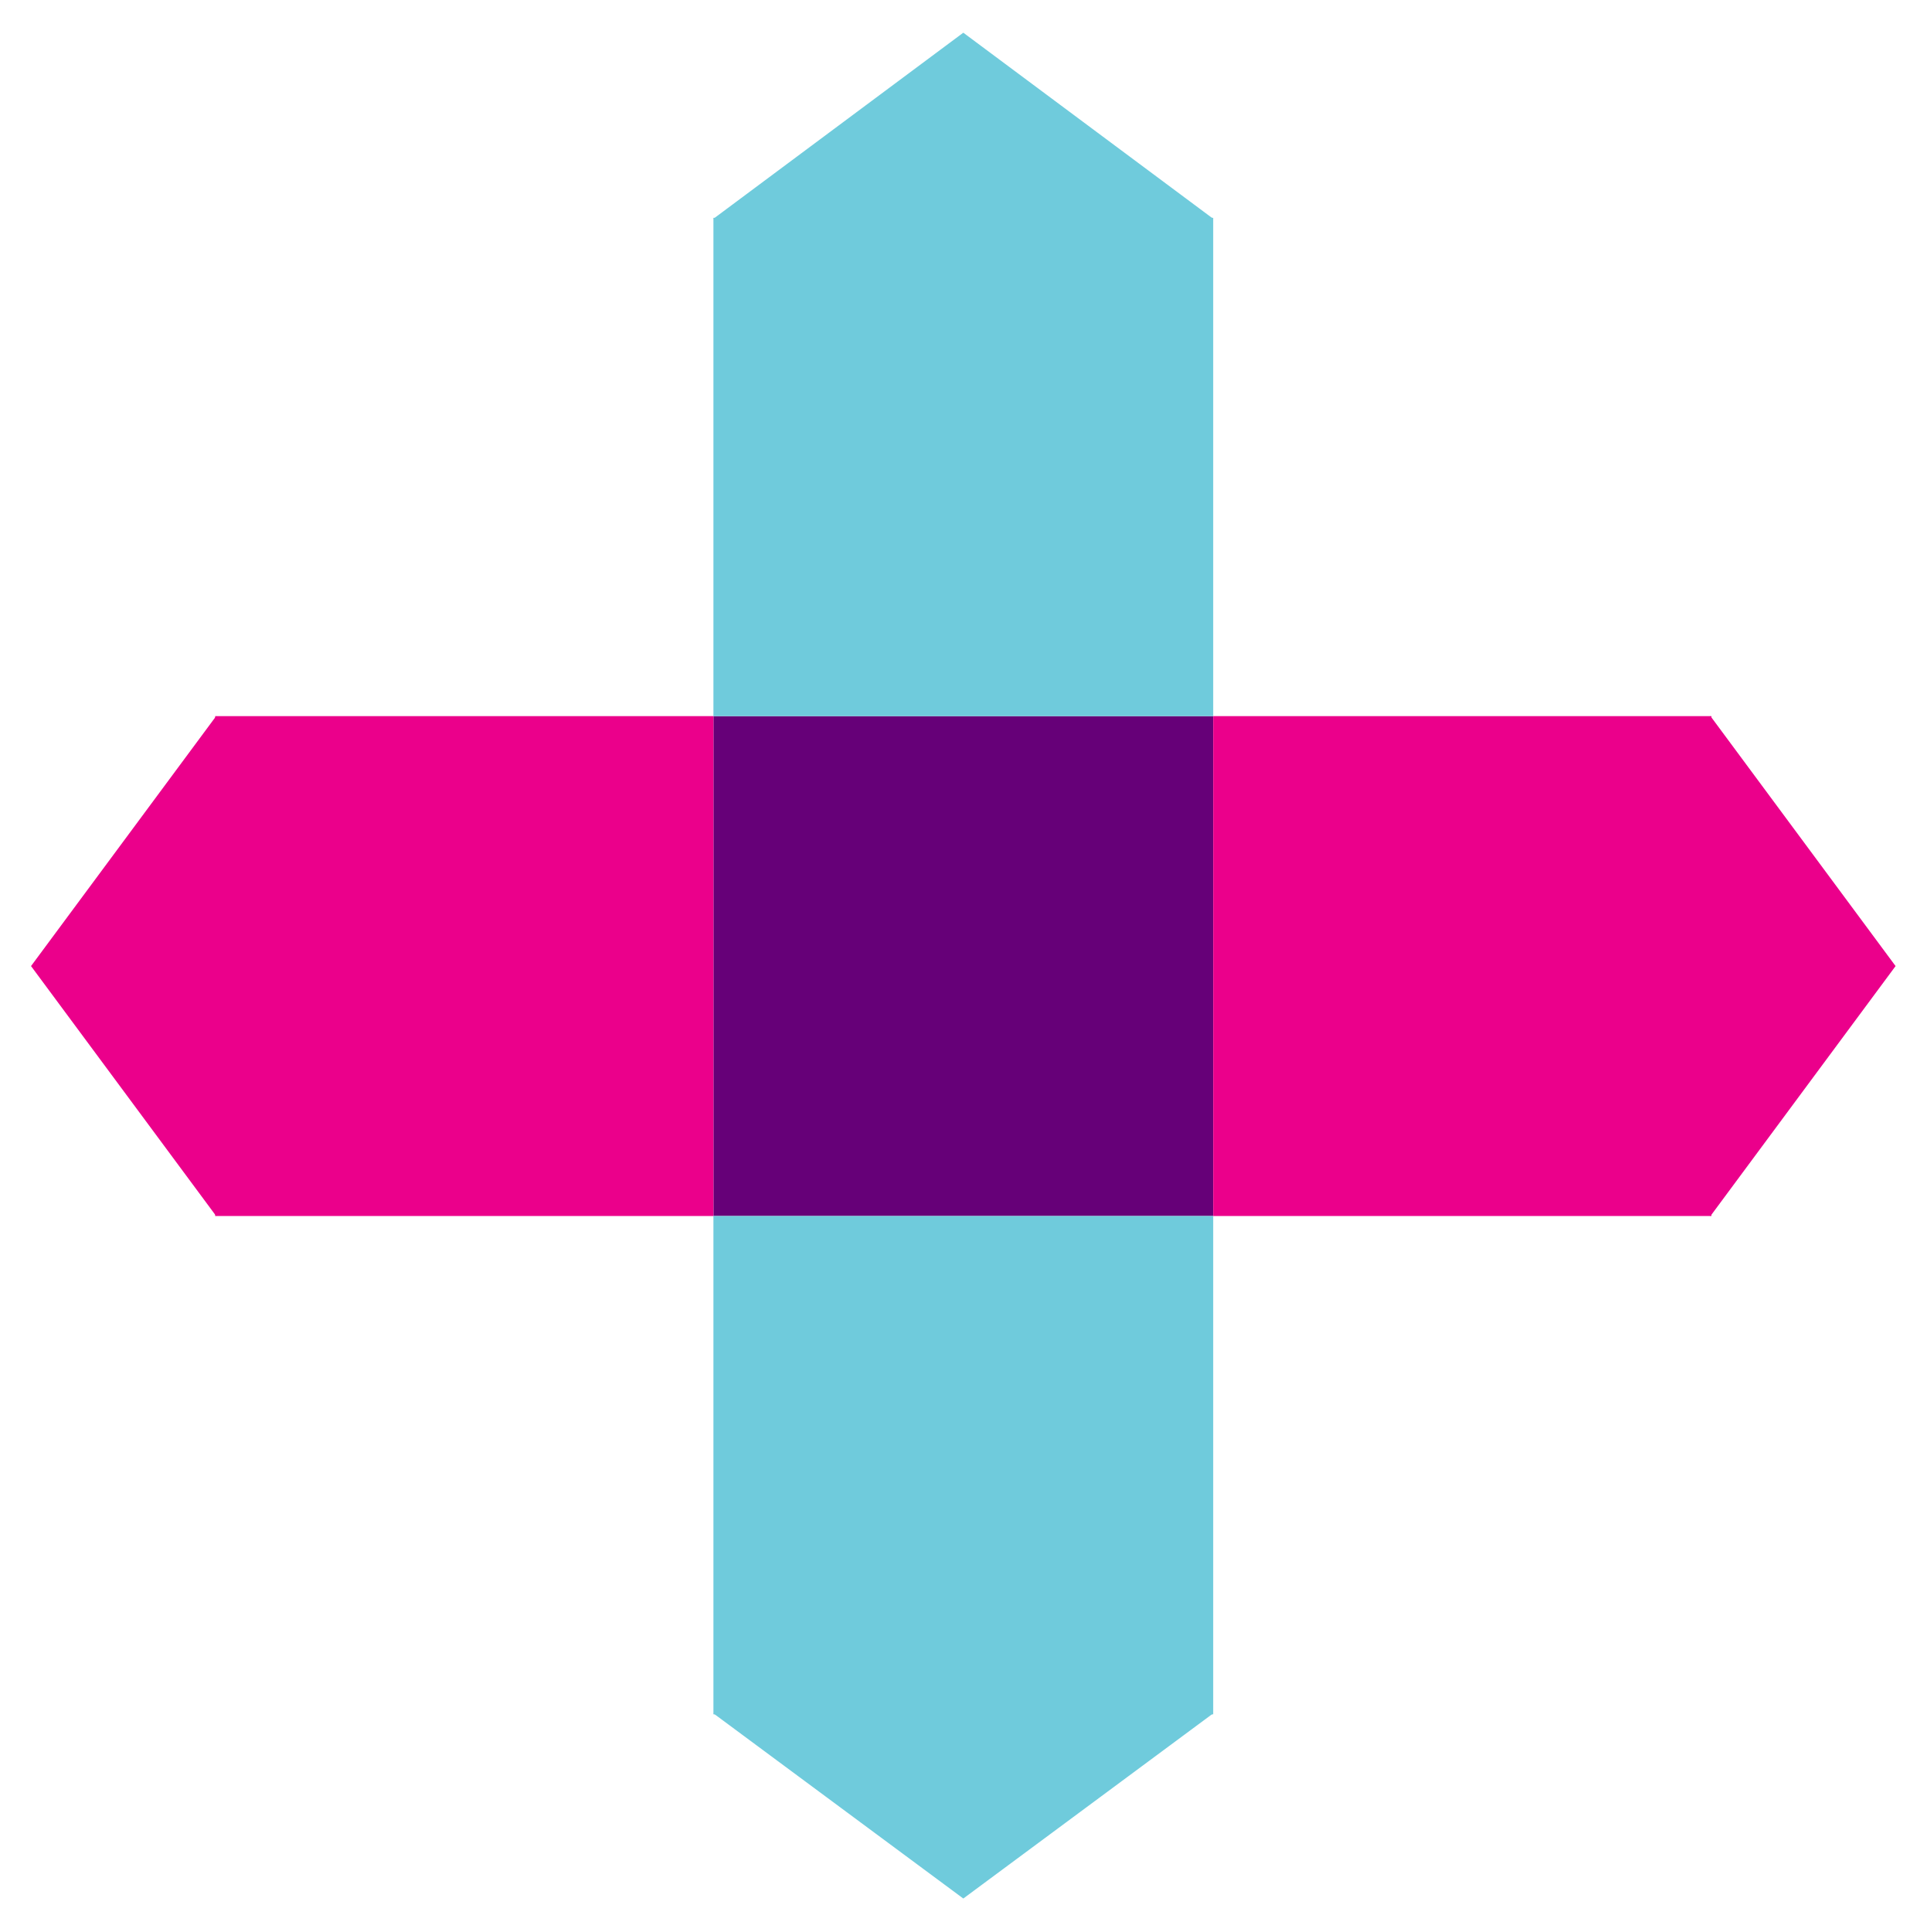
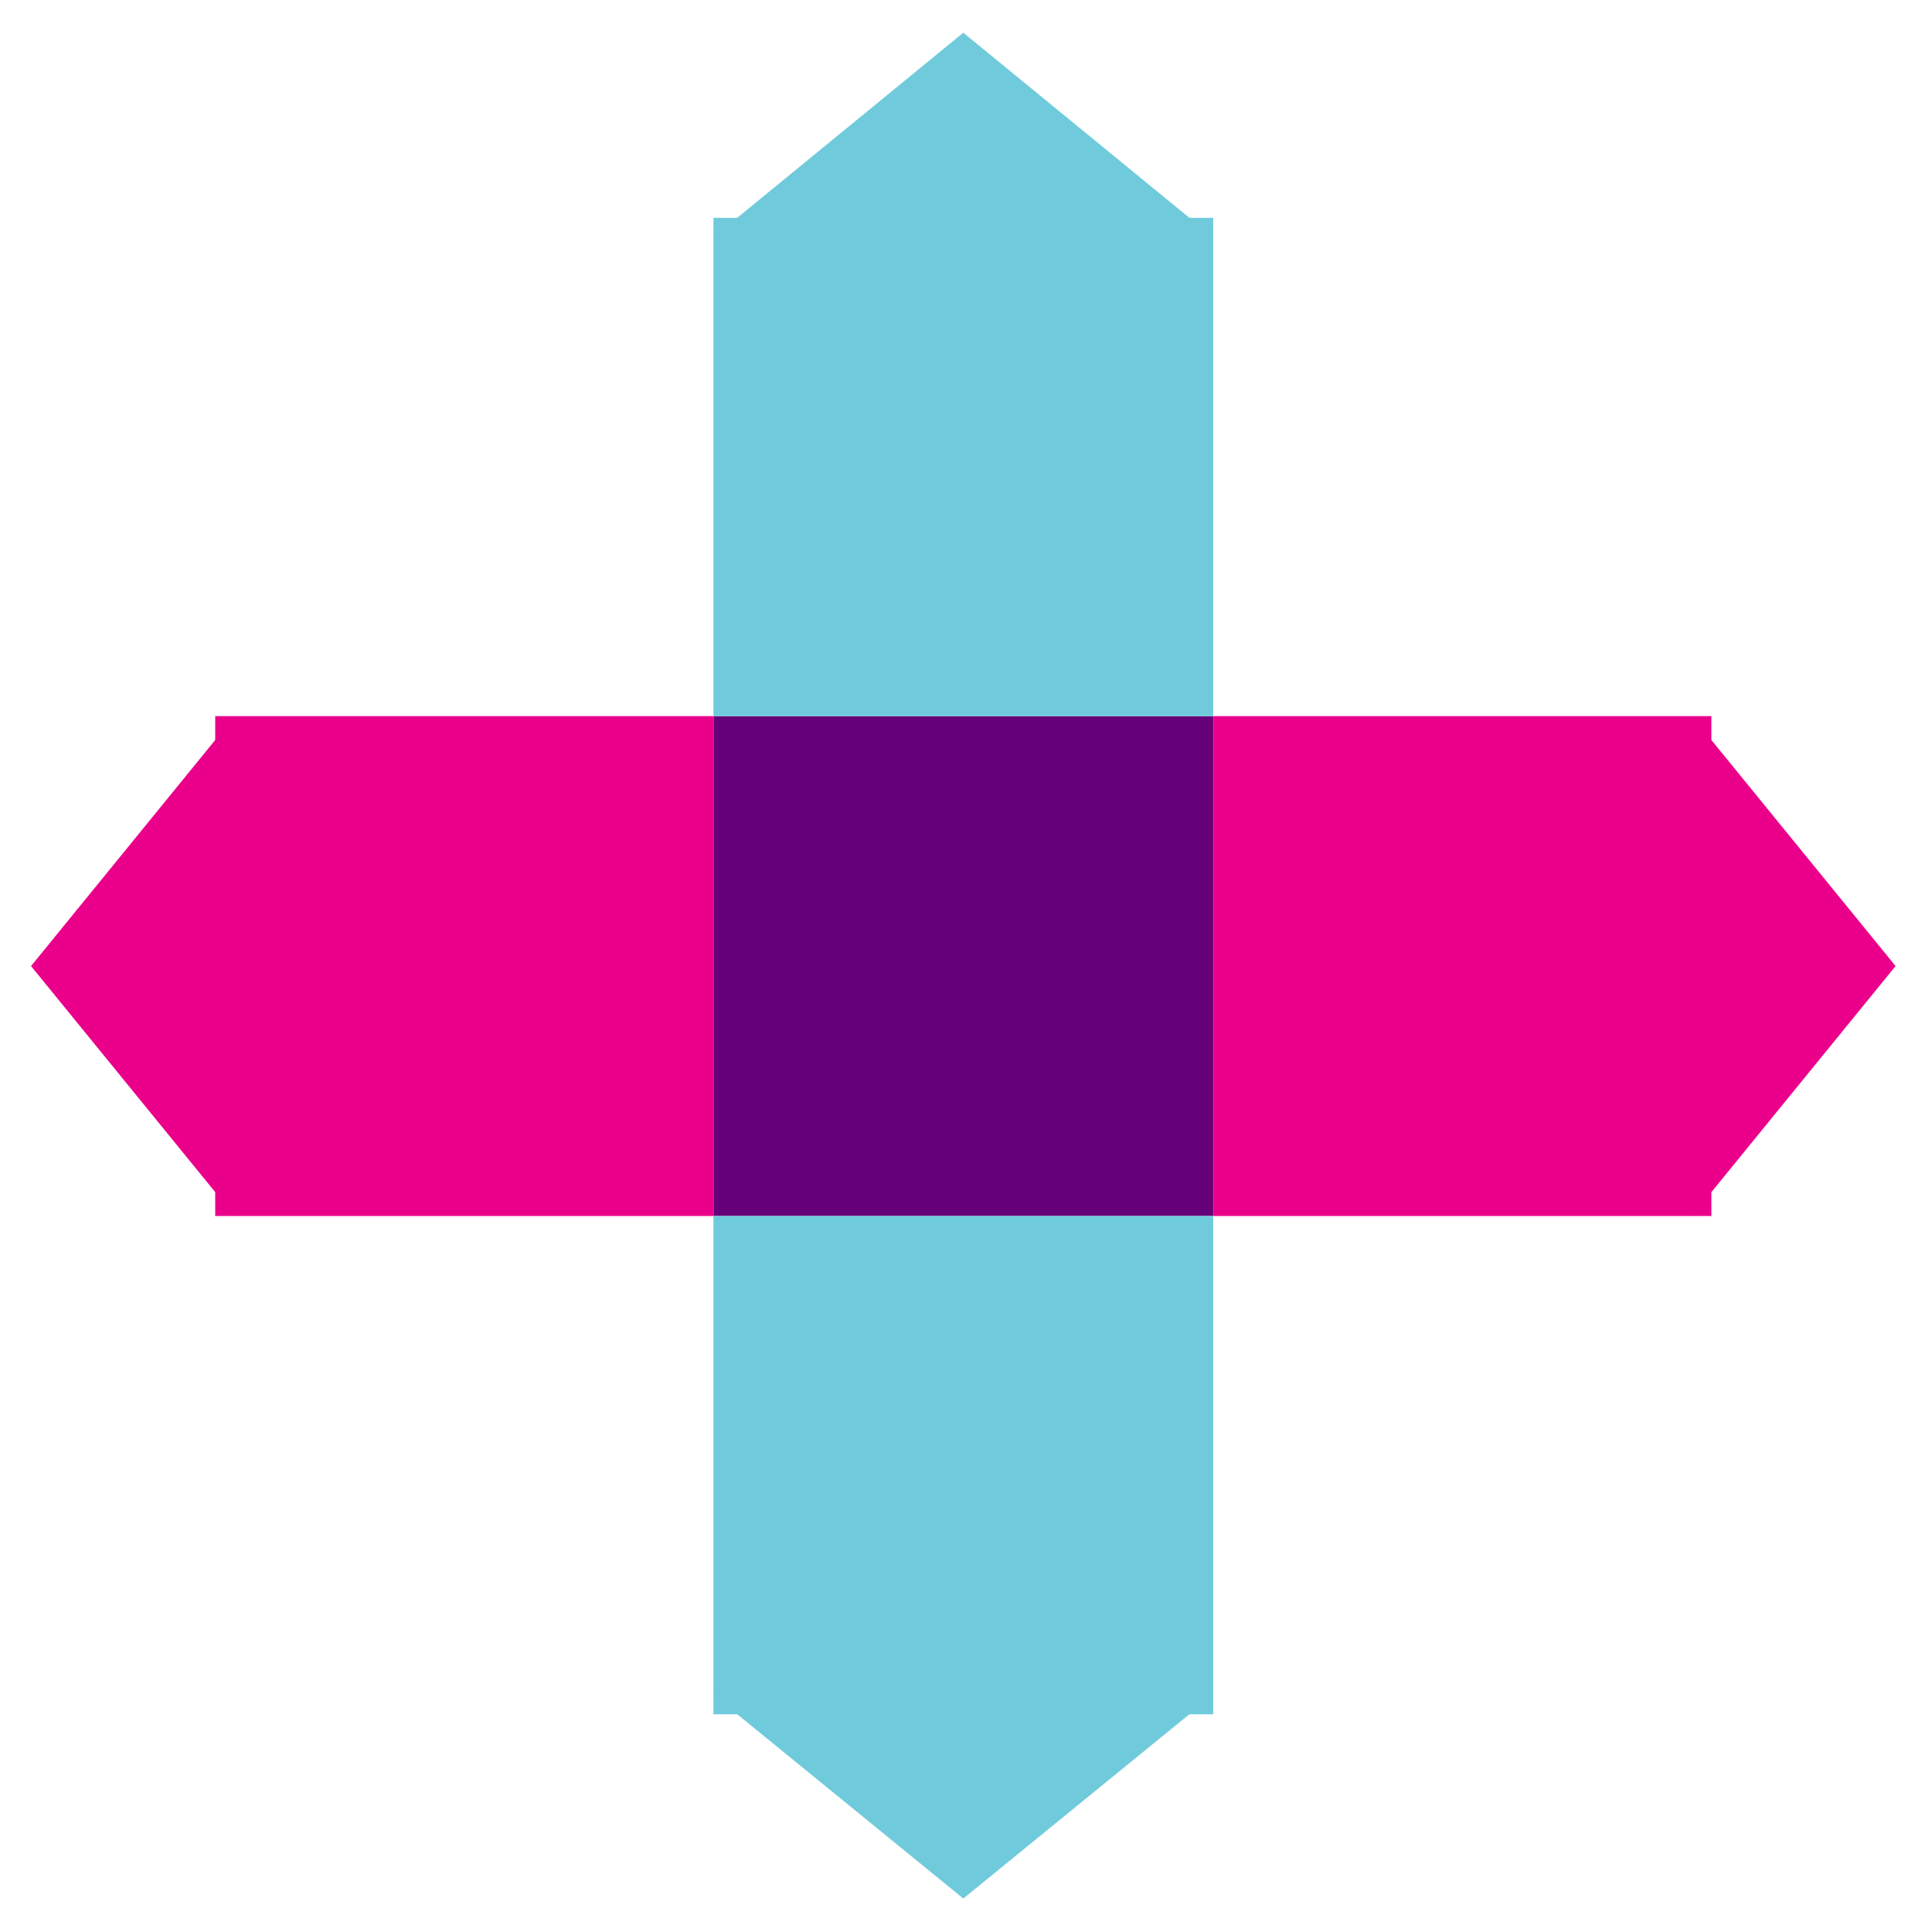
<svg xmlns="http://www.w3.org/2000/svg" version="1.1" id="Layer_1" x="0px" y="0px" width="2078.496px" height="2083.914px" viewBox="0 0 2078.496 2083.914" enable-background="new 0 0 2078.496 2083.914" xml:space="preserve">
  <rect x="769.659" y="772.445" fill-rule="evenodd" clip-rule="evenodd" fill="#660078" width="539.178" height="539.178" />
  <g>
    <rect x="1308.837" y="772.445" fill-rule="evenodd" clip-rule="evenodd" fill="#EB008B" width="537.488" height="539.178" />
-     <polygon fill="#EB008B" points="2045.015,1042.035 1845.324,1311.625 1845.324,772.446  " />
+     <polygon fill="#EB008B" points="2045.015,1042.035 1825.324,1311.625 1825.324,772.446  " />
  </g>
  <g>
    <rect x="232.172" y="772.445" fill-rule="evenodd" clip-rule="evenodd" fill="#EB008B" width="537.487" height="539.178" />
-     <polygon fill="#EB008B" points="33.481,1042.034 233.172,772.445 233.172,1311.623  " />
+     <polygon fill="#EB008B" points="33.481,1042.034 253.172,772.445 253.172,1311.623  " />
  </g>
  <g>
    <rect x="769.659" y="1311.624" fill-rule="evenodd" clip-rule="evenodd" fill="#6FCBDC" width="539.178" height="537.487" />
-     <polygon fill="#6FCBDC" points="1039.248,2047.802 769.659,1848.111 1308.837,1848.111  " />
+     <polygon fill="#6FCBDC" points="1039.248,2047.802 769.659,1828.111 1308.837,1828.111  " />
  </g>
  <g>
    <rect x="769.659" y="234.958" fill-rule="evenodd" clip-rule="evenodd" fill="#6FCBDC" width="539.178" height="537.487" />
-     <polygon fill="#6FCBDC" points="1039.249,35.268 1308.837,235.958 769.659,235.958  " />
+     <polygon fill="#6FCBDC" points="1039.249,35.268 1308.837,255.958 769.659,255.958  " />
  </g>
</svg>
